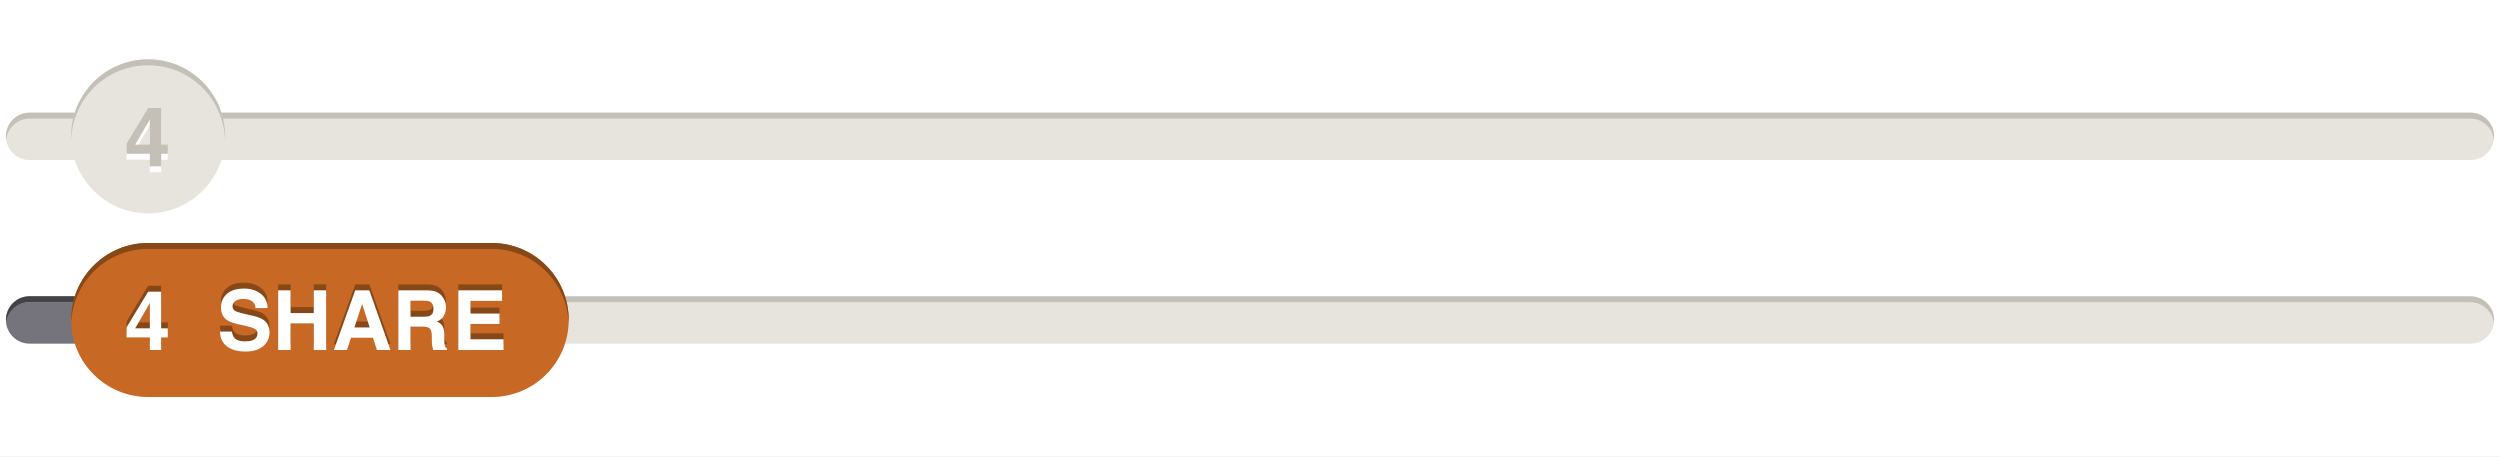
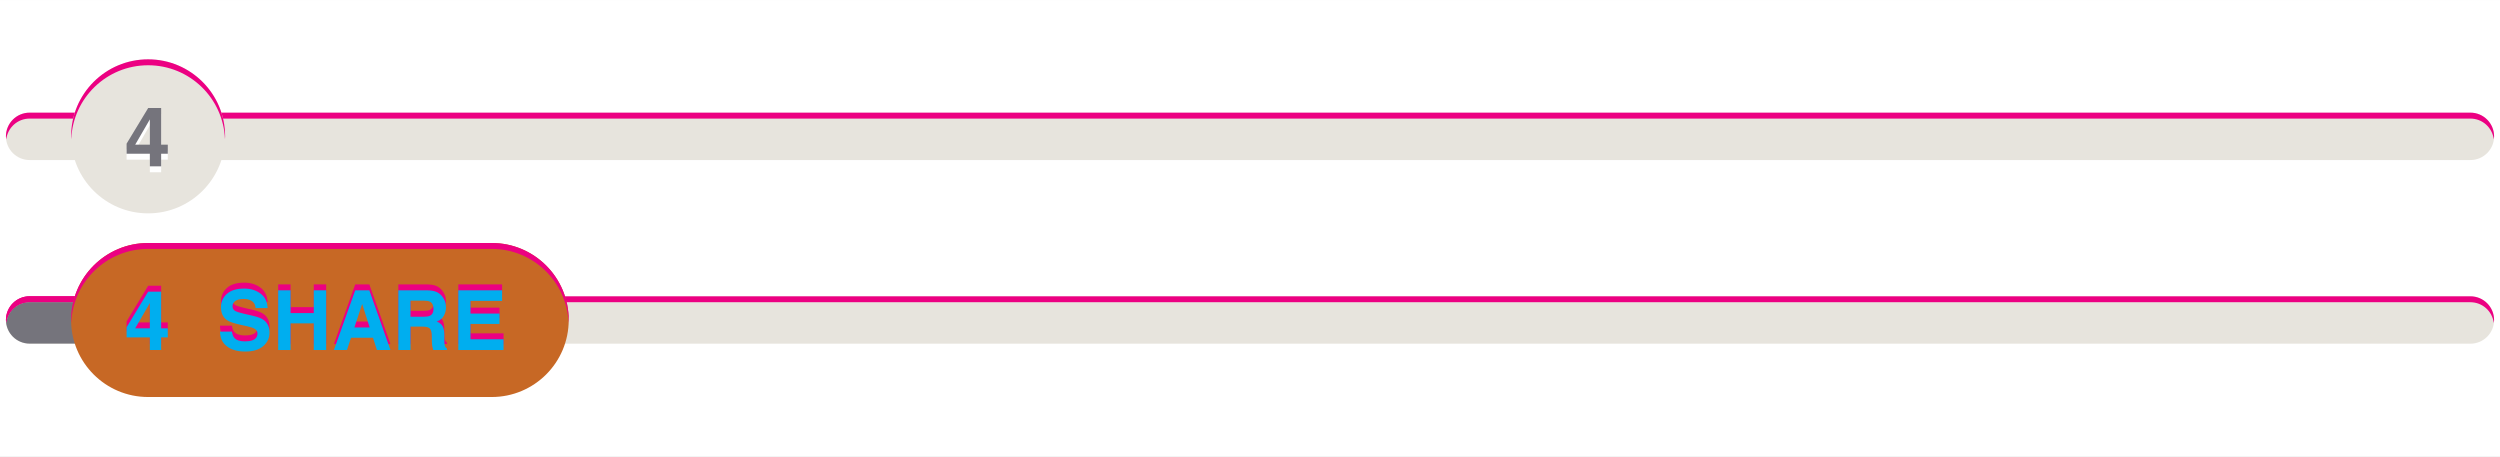
<svg xmlns="http://www.w3.org/2000/svg" version="1.1" id="Layer_1" x="0px" y="0px" width="422px" height="77px" viewBox="0 0 422 77" enable-background="new 0 0 422 77" xml:space="preserve">
  <g>
    <rect y="0.016" fill="#FFFFFF" width="422" height="77" />
    <path fill="#E7E4DD" d="M417.002,50.016H5.001c-2.209,0-4,1.791-4,4s1.791,4,4,4h412.001c2.209,0,4-1.791,4-4   S419.211,50.016,417.002,50.016z" />
    <g>
-       <path fill="#C4C0B7" d="M5.001,51.016h412.001c2.038,0,3.701,1.529,3.949,3.5c0.021-0.166,0.051-0.328,0.051-0.5    c0-2.209-1.791-4-4-4H5.001c-2.209,0-4,1.791-4,4c0,0.172,0.029,0.334,0.051,0.5C1.3,52.545,2.963,51.016,5.001,51.016z" />
+       <path fill="#EC0082" d="M5.001,51.016h412.001c2.038,0,3.701,1.529,3.949,3.5c0.021-0.166,0.051-0.328,0.051-0.5    c0-2.209-1.791-4-4-4H5.001c-2.209,0-4,1.791-4,4c0,0.172,0.029,0.334,0.051,0.5C1.3,52.545,2.963,51.016,5.001,51.016z" />
    </g>
    <path fill="#75747C" d="M5.001,51c-2.038,0-3.701,1.529-3.949,3.5C1.03,54.334,1.001,54.172,1.001,54c0,2.209,1.791,4,4,4H17v-7   H5.001z" />
-     <path fill="#434247" d="M5.001,51H17v-1H5.001c-2.209,0-4,1.791-4,4c0,0.172,0.029,0.334,0.051,0.5C1.3,52.529,2.963,51,5.001,51z" />
+     <path fill="#EC0082" d="M5.001,51H17v-1H5.001c-2.209,0-4,1.791-4,4c0,0.172,0.029,0.334,0.051,0.5C1.3,52.529,2.963,51,5.001,51z" />
    <g>
      <path fill="#E7E4DD" d="M417.002,19.016H5.001c-2.209,0-4,1.791-4,4s1.791,4,4,4h412.001c2.209,0,4-1.791,4-4    S419.211,19.016,417.002,19.016z" />
      <g>
-         <path fill="#C4C0B7" d="M5.001,20.016h412.001c2.038,0,3.701,1.529,3.949,3.5c0.021-0.166,0.051-0.328,0.051-0.5     c0-2.209-1.791-4-4-4H5.001c-2.209,0-4,1.791-4,4c0,0.172,0.029,0.334,0.051,0.5C1.3,21.545,2.963,20.016,5.001,20.016z" />
+         <path fill="#EC0082" d="M5.001,20.016h412.001c2.038,0,3.701,1.529,3.949,3.5c0.021-0.166,0.051-0.328,0.051-0.5     c0-2.209-1.791-4-4-4H5.001c-2.209,0-4,1.791-4,4c0,0.172,0.029,0.334,0.051,0.5C1.3,21.545,2.963,20.016,5.001,20.016z" />
      </g>
      <circle fill="#E7E4DD" cx="25.001" cy="23.016" r="13" />
-       <path fill="#C4C0B7" d="M25.001,11.016c7.011,0,12.71,5.554,12.975,12.5c0.007-0.167,0.025-0.331,0.025-0.5c0-7.18-5.82-13-13-13    s-13,5.82-13,13c0,0.169,0.019,0.333,0.025,0.5C12.291,16.569,17.99,11.016,25.001,11.016z" />
+       <path fill="#EC0082" d="M25.001,11.016c7.011,0,12.71,5.554,12.975,12.5c0.007-0.167,0.025-0.331,0.025-0.5c0-7.18-5.82-13-13-13    s-13,5.82-13,13c0,0.169,0.019,0.333,0.025,0.5C12.291,16.569,17.99,11.016,25.001,11.016z" />
      <g>
-         <path fill="#FFFFFF" d="M28.322,26.949h-1.121v2.133h-1.907v-2.133H21.37v-1.702l3.644-6.016h2.188v6.193h1.121V26.949z      M25.293,25.424v-4.27l-2.474,4.27H25.293z" />
+         <path fill="#FFFFFF" d="M28.322,26.949h-1.121v2.133h-1.907v-2.133H21.37v-1.702l3.644-6.016h2.188v6.193h1.121v1.525H28.322z      M25.293,25.424v-4.27l-2.474,4.27H25.293z" />
      </g>
      <g>
-         <path fill="#C4C0B7" d="M28.322,25.949h-1.121v2.133h-1.907v-2.133H21.37v-1.702l3.644-6.016h2.188v6.193h1.121V25.949z      M25.293,24.424v-4.27l-2.474,4.27H25.293z" />
+         <path fill="#75747C" d="M28.322,25.949h-1.121v2.133h-1.907v-2.133H21.37v-1.702l3.644-6.016h2.188v6.193h1.121v1.525H28.322z      M25.293,24.424v-4.27l-2.474,4.27H25.293z" />
      </g>
    </g>
    <path fill="#C76825" d="M83,41.016H25.001c-7.18,0-13,5.82-13,13s5.82,13,13,13H83c7.18,0,13-5.82,13-13S90.18,41.016,83,41.016z" />
    <g>
-       <path fill="#874817" d="M25.001,42.016H83c7.011,0,12.71,5.554,12.975,12.5c0.007-0.167,0.025-0.331,0.025-0.5    c0-7.18-5.82-13-13-13H25.001c-7.18,0-13,5.82-13,13c0,0.169,0.019,0.333,0.025,0.5C12.291,47.569,17.99,42.016,25.001,42.016z" />
+       <path fill="#EC0082" d="M25.001,42.016H83c7.011,0,12.71,5.555,12.975,12.5c0.007-0.166,0.025-0.33,0.025-0.5    c0-7.18-5.82-13-13-13H25.001c-7.18,0-13,5.82-13,13c0,0.17,0.019,0.334,0.025,0.5C12.291,47.568,17.99,42.016,25.001,42.016z" />
    </g>
    <g>
-       <path fill="#874817" d="M28.321,55.949H27.2v2.133h-1.907v-2.133h-3.924v-1.703l3.644-6.016H27.2v6.193h1.121V55.949z     M25.293,54.424v-4.27l-2.474,4.27H25.293z" />
-       <path fill="#874817" d="M39.149,54.971c0.065,0.461,0.193,0.805,0.384,1.033c0.349,0.414,0.947,0.621,1.794,0.621    c0.507,0,0.919-0.055,1.235-0.164c0.6-0.209,0.9-0.599,0.9-1.168c0-0.333-0.147-0.591-0.441-0.773    c-0.294-0.178-0.761-0.334-1.399-0.471l-1.091-0.24c-1.072-0.236-1.809-0.494-2.21-0.771c-0.679-0.465-1.019-1.192-1.019-2.182    c0-0.902,0.332-1.651,0.997-2.248c0.664-0.598,1.64-0.896,2.927-0.896c1.075,0,1.992,0.281,2.75,0.845s1.157,1.38,1.194,2.45    h-2.023c-0.038-0.605-0.309-1.036-0.813-1.291c-0.336-0.169-0.754-0.254-1.254-0.254c-0.556,0-1,0.109-1.332,0.328    s-0.498,0.524-0.498,0.916c0,0.36,0.164,0.629,0.491,0.807c0.21,0.119,0.656,0.258,1.338,0.418l1.769,0.416    c0.775,0.183,1.356,0.427,1.743,0.732c0.601,0.474,0.901,1.159,0.901,2.057c0,0.921-0.356,1.686-1.067,2.294    c-0.712,0.608-1.717,0.913-3.016,0.913c-1.327,0-2.37-0.301-3.13-0.899c-0.76-0.599-1.14-1.423-1.14-2.472H39.149z" />
-       <path fill="#874817" d="M46.956,58.082V48.006h2.092v3.842h3.917v-3.842h2.092v10.076h-2.092v-4.498h-3.917v4.498H46.956z" />
-       <path fill="#874817" d="M59.961,48.006h2.382l3.565,10.076h-2.283L62.96,56.01h-3.71l-0.683,2.072h-2.202L59.961,48.006z     M59.823,54.273h2.581l-1.273-3.965L59.823,54.273z" />
-       <path fill="#874817" d="M73.647,48.266c0.371,0.159,0.686,0.394,0.943,0.703c0.213,0.256,0.382,0.538,0.507,0.848    c0.124,0.311,0.187,0.664,0.187,1.061c0,0.479-0.121,0.949-0.362,1.411s-0.64,0.79-1.196,0.981    c0.465,0.187,0.794,0.451,0.988,0.796s0.291,0.869,0.291,1.575v0.678c0,0.46,0.019,0.771,0.056,0.936    c0.056,0.26,0.185,0.451,0.389,0.574v0.254h-2.324c-0.064-0.224-0.109-0.404-0.137-0.541c-0.055-0.282-0.084-0.571-0.089-0.867    l-0.014-0.938c-0.009-0.643-0.12-1.07-0.333-1.285c-0.213-0.214-0.613-0.32-1.2-0.32h-2.056v3.951h-2.058V48.006h4.819    C72.747,48.02,73.276,48.105,73.647,48.266z M69.296,49.756v2.707h2.266c0.45,0,0.788-0.055,1.013-0.164    c0.398-0.191,0.597-0.57,0.597-1.135c0-0.611-0.193-1.021-0.578-1.23c-0.217-0.119-0.541-0.178-0.974-0.178H69.296z" />
-       <path fill="#874817" d="M84.752,49.789H79.42v2.141h4.895v1.75H79.42v2.59h5.578v1.812h-7.636V48.006h7.39V49.789z" />
+       <path fill="#EC0082" d="M28.321,55.949H27.2v2.133h-1.907v-2.133h-3.924v-1.703l3.644-6.016H27.2v6.191h1.121V55.949    L28.321,55.949z M25.293,54.424v-4.27l-2.474,4.27H25.293z" />
+       <path fill="#EC0082" d="M39.149,54.971c0.065,0.461,0.193,0.805,0.384,1.033c0.349,0.414,0.947,0.621,1.794,0.621    c0.507,0,0.919-0.055,1.235-0.164c0.6-0.209,0.9-0.6,0.9-1.168c0-0.333-0.147-0.591-0.441-0.773    c-0.294-0.178-0.761-0.334-1.399-0.471l-1.091-0.24c-1.072-0.234-1.809-0.494-2.21-0.771c-0.679-0.465-1.019-1.192-1.019-2.183    c0-0.901,0.332-1.65,0.997-2.248c0.664-0.599,1.64-0.896,2.927-0.896c1.075,0,1.992,0.281,2.75,0.846    c0.758,0.563,1.157,1.381,1.194,2.449h-2.023c-0.038-0.604-0.309-1.035-0.813-1.291c-0.336-0.169-0.754-0.254-1.254-0.254    c-0.556,0-1,0.107-1.332,0.328c-0.332,0.219-0.498,0.523-0.498,0.916c0,0.359,0.164,0.629,0.491,0.809    c0.21,0.117,0.656,0.258,1.338,0.418l1.769,0.416c0.775,0.182,1.356,0.426,1.743,0.73c0.601,0.474,0.901,1.158,0.901,2.057    c0,0.922-0.356,1.688-1.067,2.295c-0.712,0.607-1.717,0.912-3.016,0.912c-1.327,0-2.37-0.301-3.13-0.898    c-0.76-0.598-1.14-1.422-1.14-2.471h2.01V54.971z" />
+       <path fill="#EC0082" d="M46.956,58.082V48.006h2.092v3.842h3.917v-3.842h2.092v10.076h-2.092v-4.498h-3.917v4.498H46.956z" />
+       <path fill="#EC0082" d="M59.961,48.006h2.382l3.565,10.076h-2.283L62.96,56.01h-3.71l-0.683,2.072h-2.202L59.961,48.006z     M59.823,54.273h2.581l-1.273-3.965L59.823,54.273z" />
+       <path fill="#EC0082" d="M73.647,48.266c0.371,0.159,0.686,0.396,0.943,0.703c0.213,0.256,0.382,0.538,0.507,0.848    c0.124,0.312,0.187,0.664,0.187,1.062c0,0.479-0.121,0.949-0.362,1.411c-0.241,0.462-0.64,0.79-1.196,0.979    c0.465,0.188,0.794,0.451,0.988,0.797c0.194,0.346,0.291,0.869,0.291,1.574v0.678c0,0.461,0.019,0.771,0.056,0.938    c0.056,0.262,0.185,0.451,0.389,0.574v0.254h-2.324c-0.064-0.225-0.109-0.402-0.137-0.541c-0.055-0.282-0.084-0.57-0.089-0.867    l-0.014-0.938c-0.009-0.643-0.12-1.069-0.333-1.284c-0.213-0.214-0.613-0.32-1.2-0.32h-2.056v3.951h-2.058V48.006h4.819    C72.747,48.02,73.276,48.105,73.647,48.266z M69.296,49.756v2.707h2.266c0.45,0,0.788-0.055,1.013-0.164    c0.398-0.191,0.597-0.57,0.597-1.135c0-0.611-0.193-1.021-0.578-1.23c-0.217-0.119-0.541-0.178-0.974-0.178H69.296z" />
+       <path fill="#EC0082" d="M84.752,49.789H79.42v2.141h4.895v1.75H79.42v2.59h5.578v1.812h-7.636V48.006h7.39V49.789z" />
    </g>
    <g>
-       <path fill="#FFFFFF" d="M28.321,56.949H27.2v2.133h-1.907v-2.133h-3.924v-1.703l3.644-6.016H27.2v6.193h1.121V56.949z     M25.293,55.424v-4.27l-2.474,4.27H25.293z" />
-       <path fill="#FFFFFF" d="M39.149,55.971c0.065,0.461,0.193,0.805,0.384,1.033c0.349,0.414,0.947,0.621,1.794,0.621    c0.507,0,0.919-0.055,1.235-0.164c0.6-0.209,0.9-0.599,0.9-1.168c0-0.333-0.147-0.591-0.441-0.773    c-0.294-0.178-0.761-0.334-1.399-0.471l-1.091-0.24c-1.072-0.236-1.809-0.494-2.21-0.771c-0.679-0.465-1.019-1.192-1.019-2.182    c0-0.902,0.332-1.651,0.997-2.248c0.664-0.598,1.64-0.896,2.927-0.896c1.075,0,1.992,0.281,2.75,0.845s1.157,1.38,1.194,2.45    h-2.023c-0.038-0.605-0.309-1.036-0.813-1.291c-0.336-0.169-0.754-0.254-1.254-0.254c-0.556,0-1,0.109-1.332,0.328    s-0.498,0.524-0.498,0.916c0,0.36,0.164,0.629,0.491,0.807c0.21,0.119,0.656,0.258,1.338,0.418l1.769,0.416    c0.775,0.183,1.356,0.427,1.743,0.732c0.601,0.474,0.901,1.159,0.901,2.057c0,0.921-0.356,1.686-1.067,2.294    c-0.712,0.608-1.717,0.913-3.016,0.913c-1.327,0-2.37-0.301-3.13-0.899c-0.76-0.599-1.14-1.423-1.14-2.472H39.149z" />
-       <path fill="#FFFFFF" d="M46.956,59.082V49.006h2.092v3.842h3.917v-3.842h2.092v10.076h-2.092v-4.498h-3.917v4.498H46.956z" />
-       <path fill="#FFFFFF" d="M59.961,49.006h2.382l3.565,10.076h-2.283L62.96,57.01h-3.71l-0.683,2.072h-2.202L59.961,49.006z     M59.823,55.273h2.581l-1.273-3.965L59.823,55.273z" />
-       <path fill="#FFFFFF" d="M73.647,49.266c0.371,0.159,0.686,0.394,0.943,0.703c0.213,0.256,0.382,0.538,0.507,0.848    c0.124,0.311,0.187,0.664,0.187,1.061c0,0.479-0.121,0.949-0.362,1.411s-0.64,0.79-1.196,0.981    c0.465,0.187,0.794,0.451,0.988,0.796s0.291,0.869,0.291,1.575v0.678c0,0.46,0.019,0.771,0.056,0.936    c0.056,0.26,0.185,0.451,0.389,0.574v0.254h-2.324c-0.064-0.224-0.109-0.404-0.137-0.541c-0.055-0.282-0.084-0.571-0.089-0.867    l-0.014-0.938c-0.009-0.643-0.12-1.07-0.333-1.285c-0.213-0.214-0.613-0.32-1.2-0.32h-2.056v3.951h-2.058V49.006h4.819    C72.747,49.02,73.276,49.105,73.647,49.266z M69.296,50.756v2.707h2.266c0.45,0,0.788-0.055,1.013-0.164    c0.398-0.191,0.597-0.57,0.597-1.135c0-0.611-0.193-1.021-0.578-1.23c-0.217-0.119-0.541-0.178-0.974-0.178H69.296z" />
-       <path fill="#FFFFFF" d="M84.752,50.789H79.42v2.141h4.895v1.75H79.42v2.59h5.578v1.812h-7.636V49.006h7.39V50.789z" />
+       <path fill="#00AEEF" d="M28.321,56.949H27.2v2.133h-1.907v-2.133h-3.924v-1.703l3.644-6.016H27.2v6.191h1.121V56.949    L28.321,56.949z M25.293,55.424v-4.27l-2.474,4.27H25.293z" />
+       <path fill="#00AEEF" d="M39.149,55.971c0.065,0.461,0.193,0.805,0.384,1.033c0.349,0.414,0.947,0.621,1.794,0.621    c0.507,0,0.919-0.055,1.235-0.164c0.6-0.209,0.9-0.6,0.9-1.168c0-0.333-0.147-0.591-0.441-0.773    c-0.294-0.178-0.761-0.334-1.399-0.471l-1.091-0.24c-1.072-0.234-1.809-0.494-2.21-0.771c-0.679-0.465-1.019-1.192-1.019-2.183    c0-0.901,0.332-1.65,0.997-2.248c0.664-0.599,1.64-0.896,2.927-0.896c1.075,0,1.992,0.281,2.75,0.846    c0.758,0.563,1.157,1.381,1.194,2.449h-2.023c-0.038-0.604-0.309-1.035-0.813-1.291c-0.336-0.169-0.754-0.254-1.254-0.254    c-0.556,0-1,0.107-1.332,0.328c-0.332,0.219-0.498,0.523-0.498,0.916c0,0.359,0.164,0.629,0.491,0.809    c0.21,0.117,0.656,0.258,1.338,0.418l1.769,0.416c0.775,0.182,1.356,0.426,1.743,0.73c0.601,0.474,0.901,1.158,0.901,2.057    c0,0.922-0.356,1.688-1.067,2.295c-0.712,0.607-1.717,0.912-3.016,0.912c-1.327,0-2.37-0.301-3.13-0.898    c-0.76-0.598-1.14-1.422-1.14-2.471h2.01V55.971z" />
+       <path fill="#00AEEF" d="M46.956,59.082V49.006h2.092v3.842h3.917v-3.842h2.092v10.076h-2.092v-4.498h-3.917v4.498H46.956z" />
+       <path fill="#00AEEF" d="M59.961,49.006h2.382l3.565,10.076h-2.283L62.96,57.01h-3.71l-0.683,2.072h-2.202L59.961,49.006z     M59.823,55.273h2.581l-1.273-3.965L59.823,55.273z" />
+       <path fill="#00AEEF" d="M73.647,49.266c0.371,0.159,0.686,0.396,0.943,0.703c0.213,0.256,0.382,0.538,0.507,0.848    c0.124,0.312,0.187,0.664,0.187,1.062c0,0.479-0.121,0.949-0.362,1.411c-0.241,0.462-0.64,0.79-1.196,0.979    c0.465,0.188,0.794,0.451,0.988,0.797c0.194,0.346,0.291,0.869,0.291,1.574v0.678c0,0.461,0.019,0.771,0.056,0.938    c0.056,0.262,0.185,0.451,0.389,0.574v0.254h-2.324c-0.064-0.225-0.109-0.402-0.137-0.541c-0.055-0.282-0.084-0.57-0.089-0.867    l-0.014-0.938c-0.009-0.643-0.12-1.069-0.333-1.284c-0.213-0.214-0.613-0.32-1.2-0.32h-2.056v3.951h-2.058V49.006h4.819    C72.747,49.02,73.276,49.105,73.647,49.266z M69.296,50.756v2.707h2.266c0.45,0,0.788-0.055,1.013-0.164    c0.398-0.191,0.597-0.57,0.597-1.135c0-0.611-0.193-1.021-0.578-1.23c-0.217-0.119-0.541-0.178-0.974-0.178H69.296z" />
+       <path fill="#00AEEF" d="M84.752,50.789H79.42v2.141h4.895v1.75H79.42v2.59h5.578v1.812h-7.636V49.006h7.39V50.789z" />
    </g>
  </g>
</svg>
